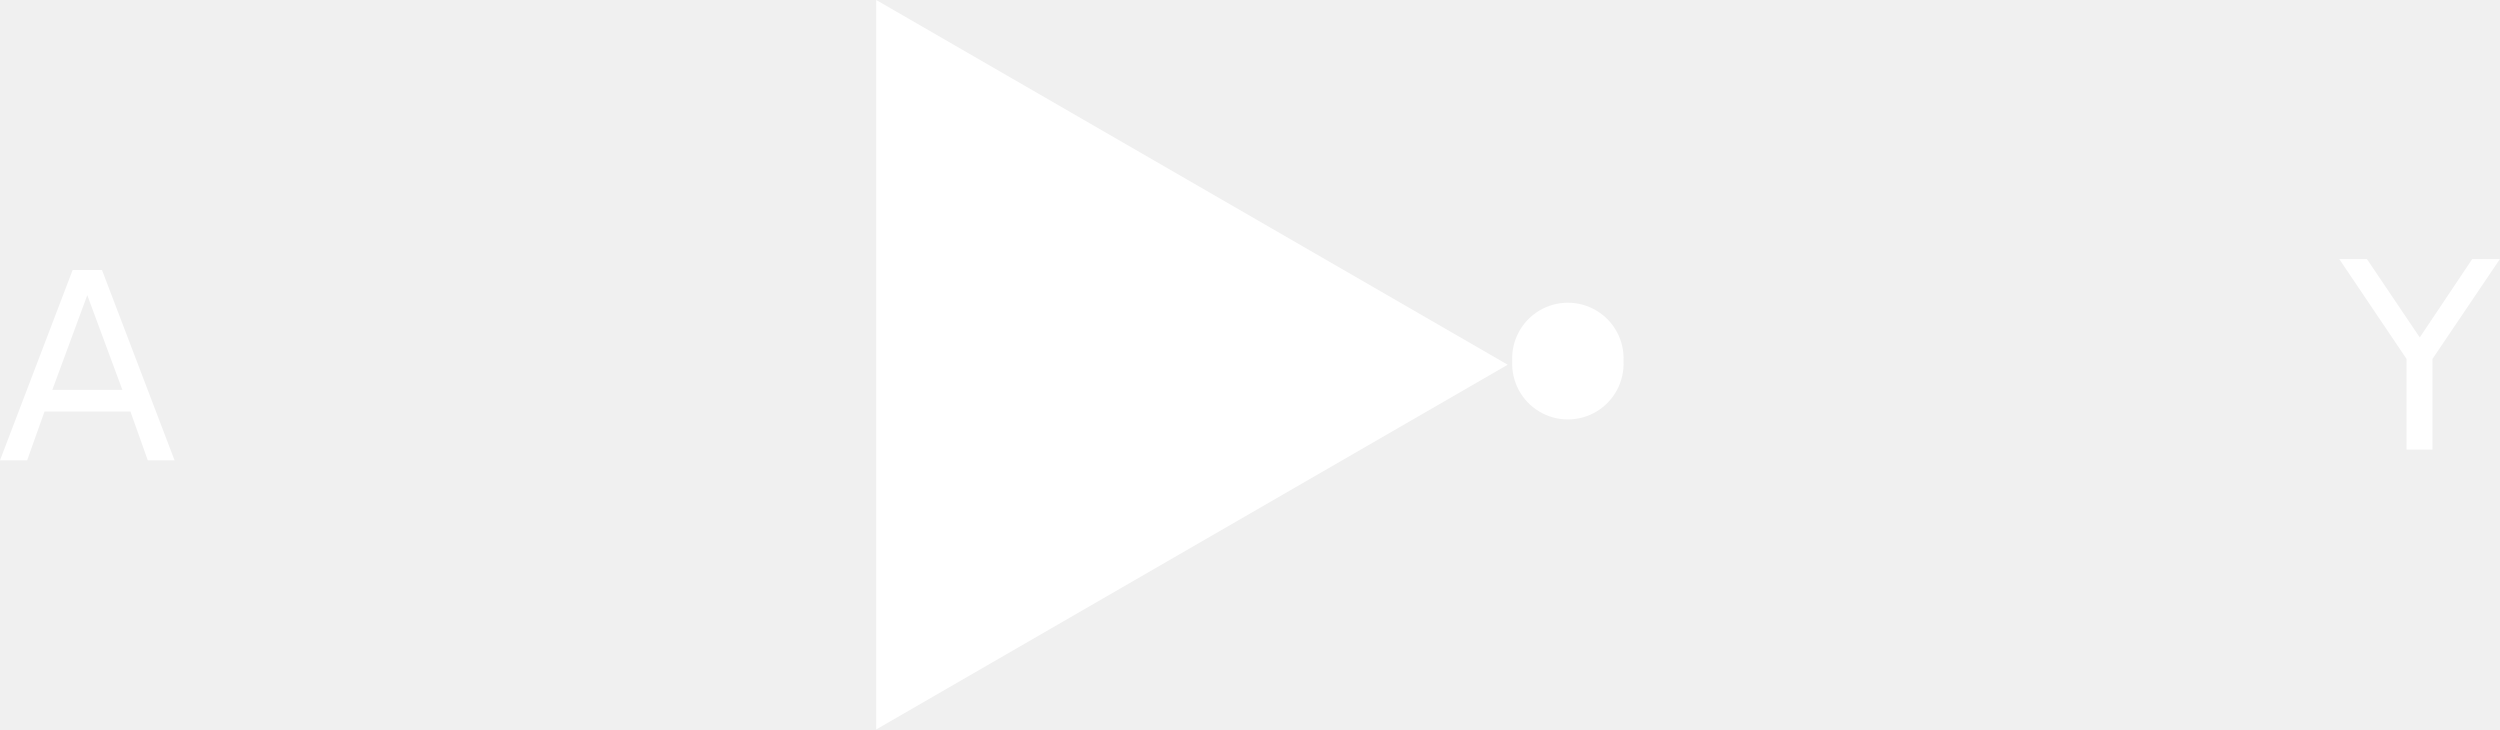
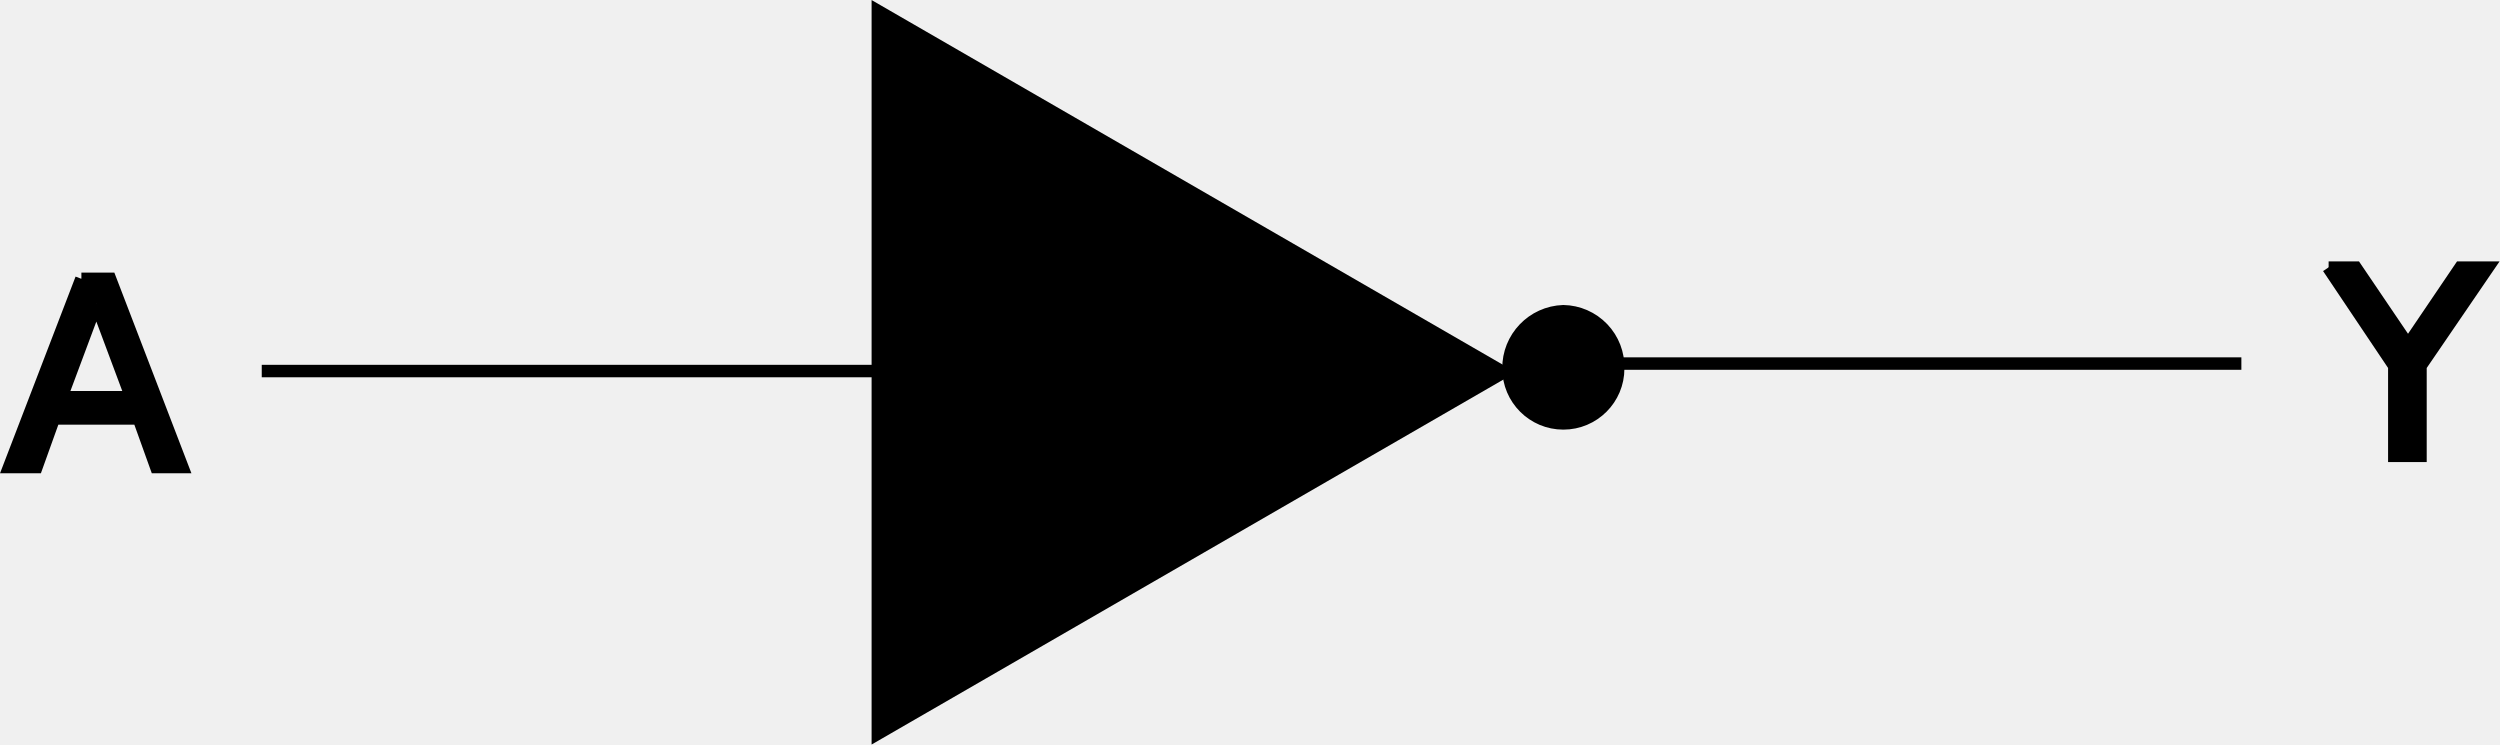
- <svg xmlns="http://www.w3.org/2000/svg" viewBox="0 0 198.78 57.98">
+ <svg xmlns="http://www.w3.org/2000/svg" viewBox="0 0 200.58 59.73">
  <defs>
-     <style>.cls-1{fill:#fff;}</style>
+     <style>.cls-1{stroke:#000;stroke-miterlimit:10;}</style>
  </defs>
  <g id="Layer_2" data-name="Layer 2">
    <g id="svg2">
      <g id="g9607">
-         <path id="text6818" class="cls-1" d="M6.94,23.47,4.16,31H9.73L6.94,23.47m-1.16-2H8.11L13.88,36.6H11.75l-1.38-3.88H3.54L2.16,36.6H0L5.78,21.46" />
-         <path id="path6822" class="cls-1" d="M179.09,28.32H129" />
-         <path id="text6824" class="cls-1" d="M186,20.6h2.2l4.2,6.23,4.17-6.23h2.2l-5.36,7.94v7.21h-2.06V28.54L186,20.6" />
-         <path id="path6828" class="cls-1" d="M70.39,28.9H20.3" />
-         <path id="path6830" class="cls-1" d="M119.88,29,69.67,58V0l50.21,29Z" />
-         <path id="path6832" class="cls-1" d="M129.09,28.71a4.43,4.43,0,1,1-8.85,0h0a4.43,4.43,0,1,1,8.85,0Z" />
+         <path id="text6818" class="cls-1" d="M7.73,24.37l-2.8,7.5h5.6l-2.8-7.5m-1.2-2h2.3l5.8,15.1h-2.1l-1.4-3.9H4.33l-1.4,3.9H.73l5.8-15.1" />
+         <path id="path6822" class="cls-1" d="M179.83,29.17h-50.1" />
+         <path id="text6824" class="cls-1" d="M186.83,21.47H189l4.2,6.2,4.2-6.2h2.2l-5.4,7.9v7.2h-2.1v-7.2l-5.3-7.9" />
+         <path id="path6828" class="cls-1" d="M71.13,29.77H21" />
+         <path id="path6830" class="cls-1" d="M120.63,29.87l-50.2,29V.87l50.2,29Z" />
+         <path id="path6832" class="cls-1" d="M129.83,29.57a4.4,4.4,0,1,1-8.8,0h0a4.55,4.55,0,0,1,4.4-4.6A4.48,4.48,0,0,1,129.83,29.57Z" />
      </g>
    </g>
  </g>
</svg>
